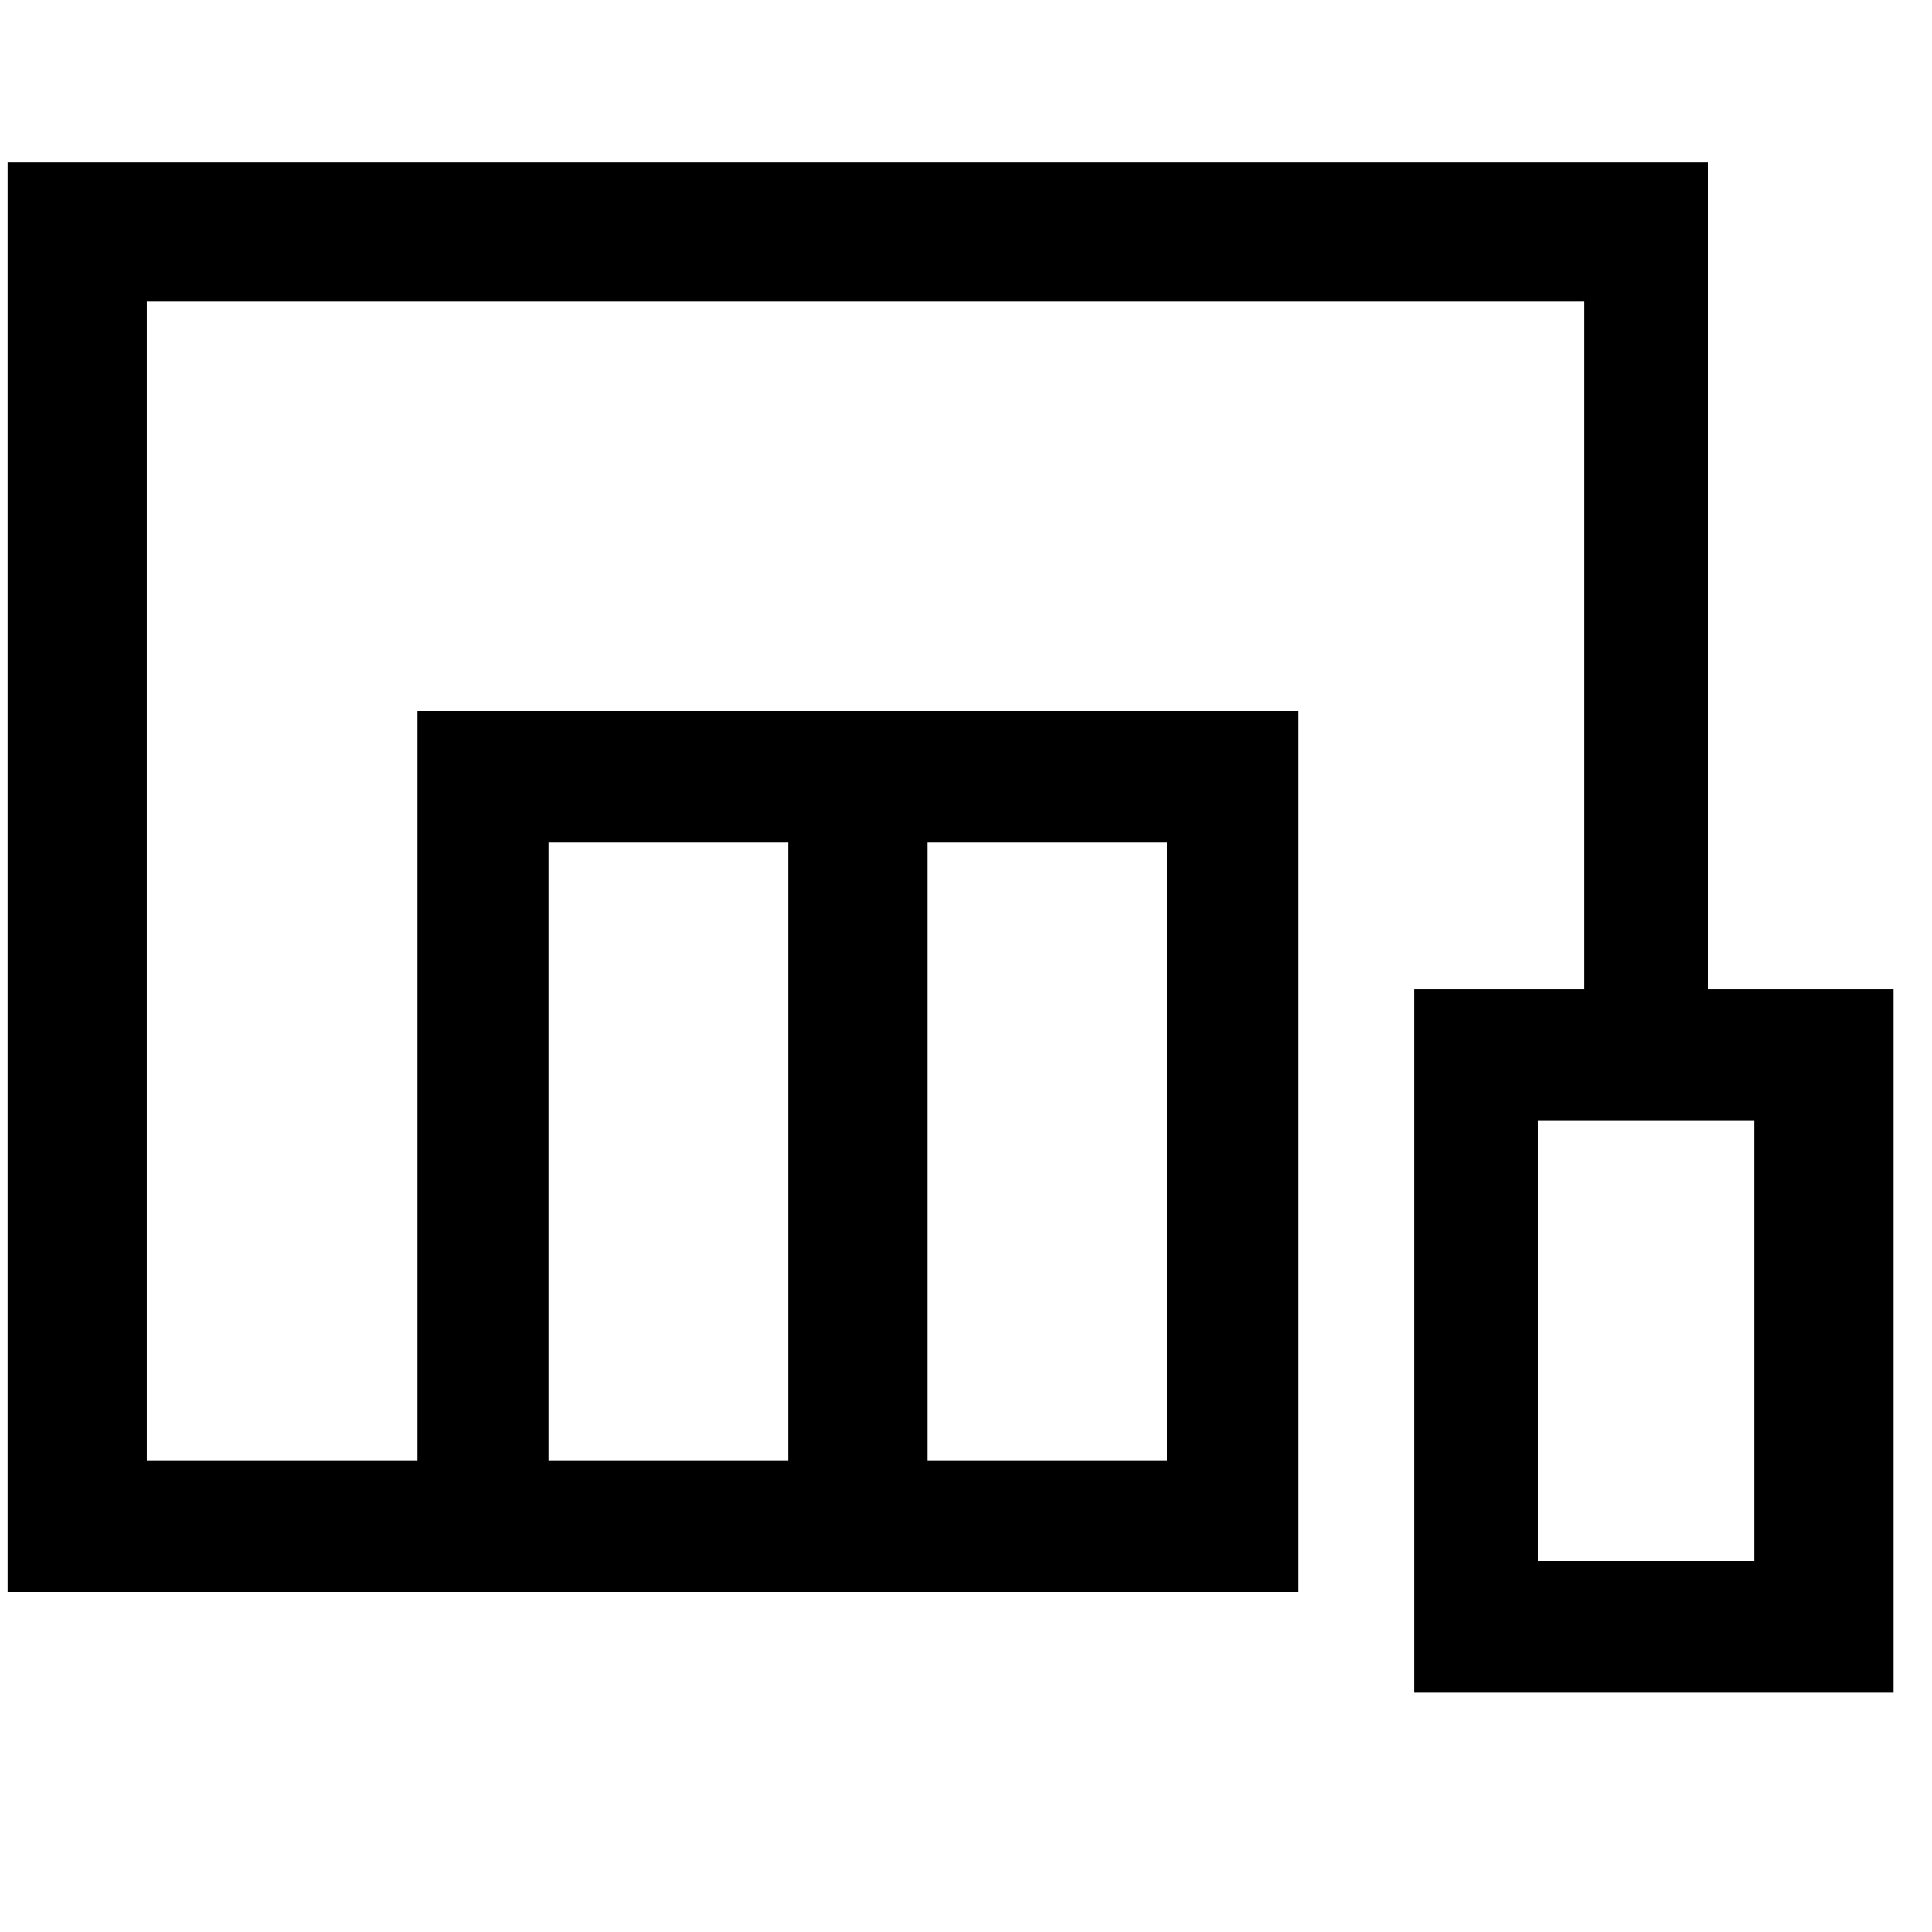
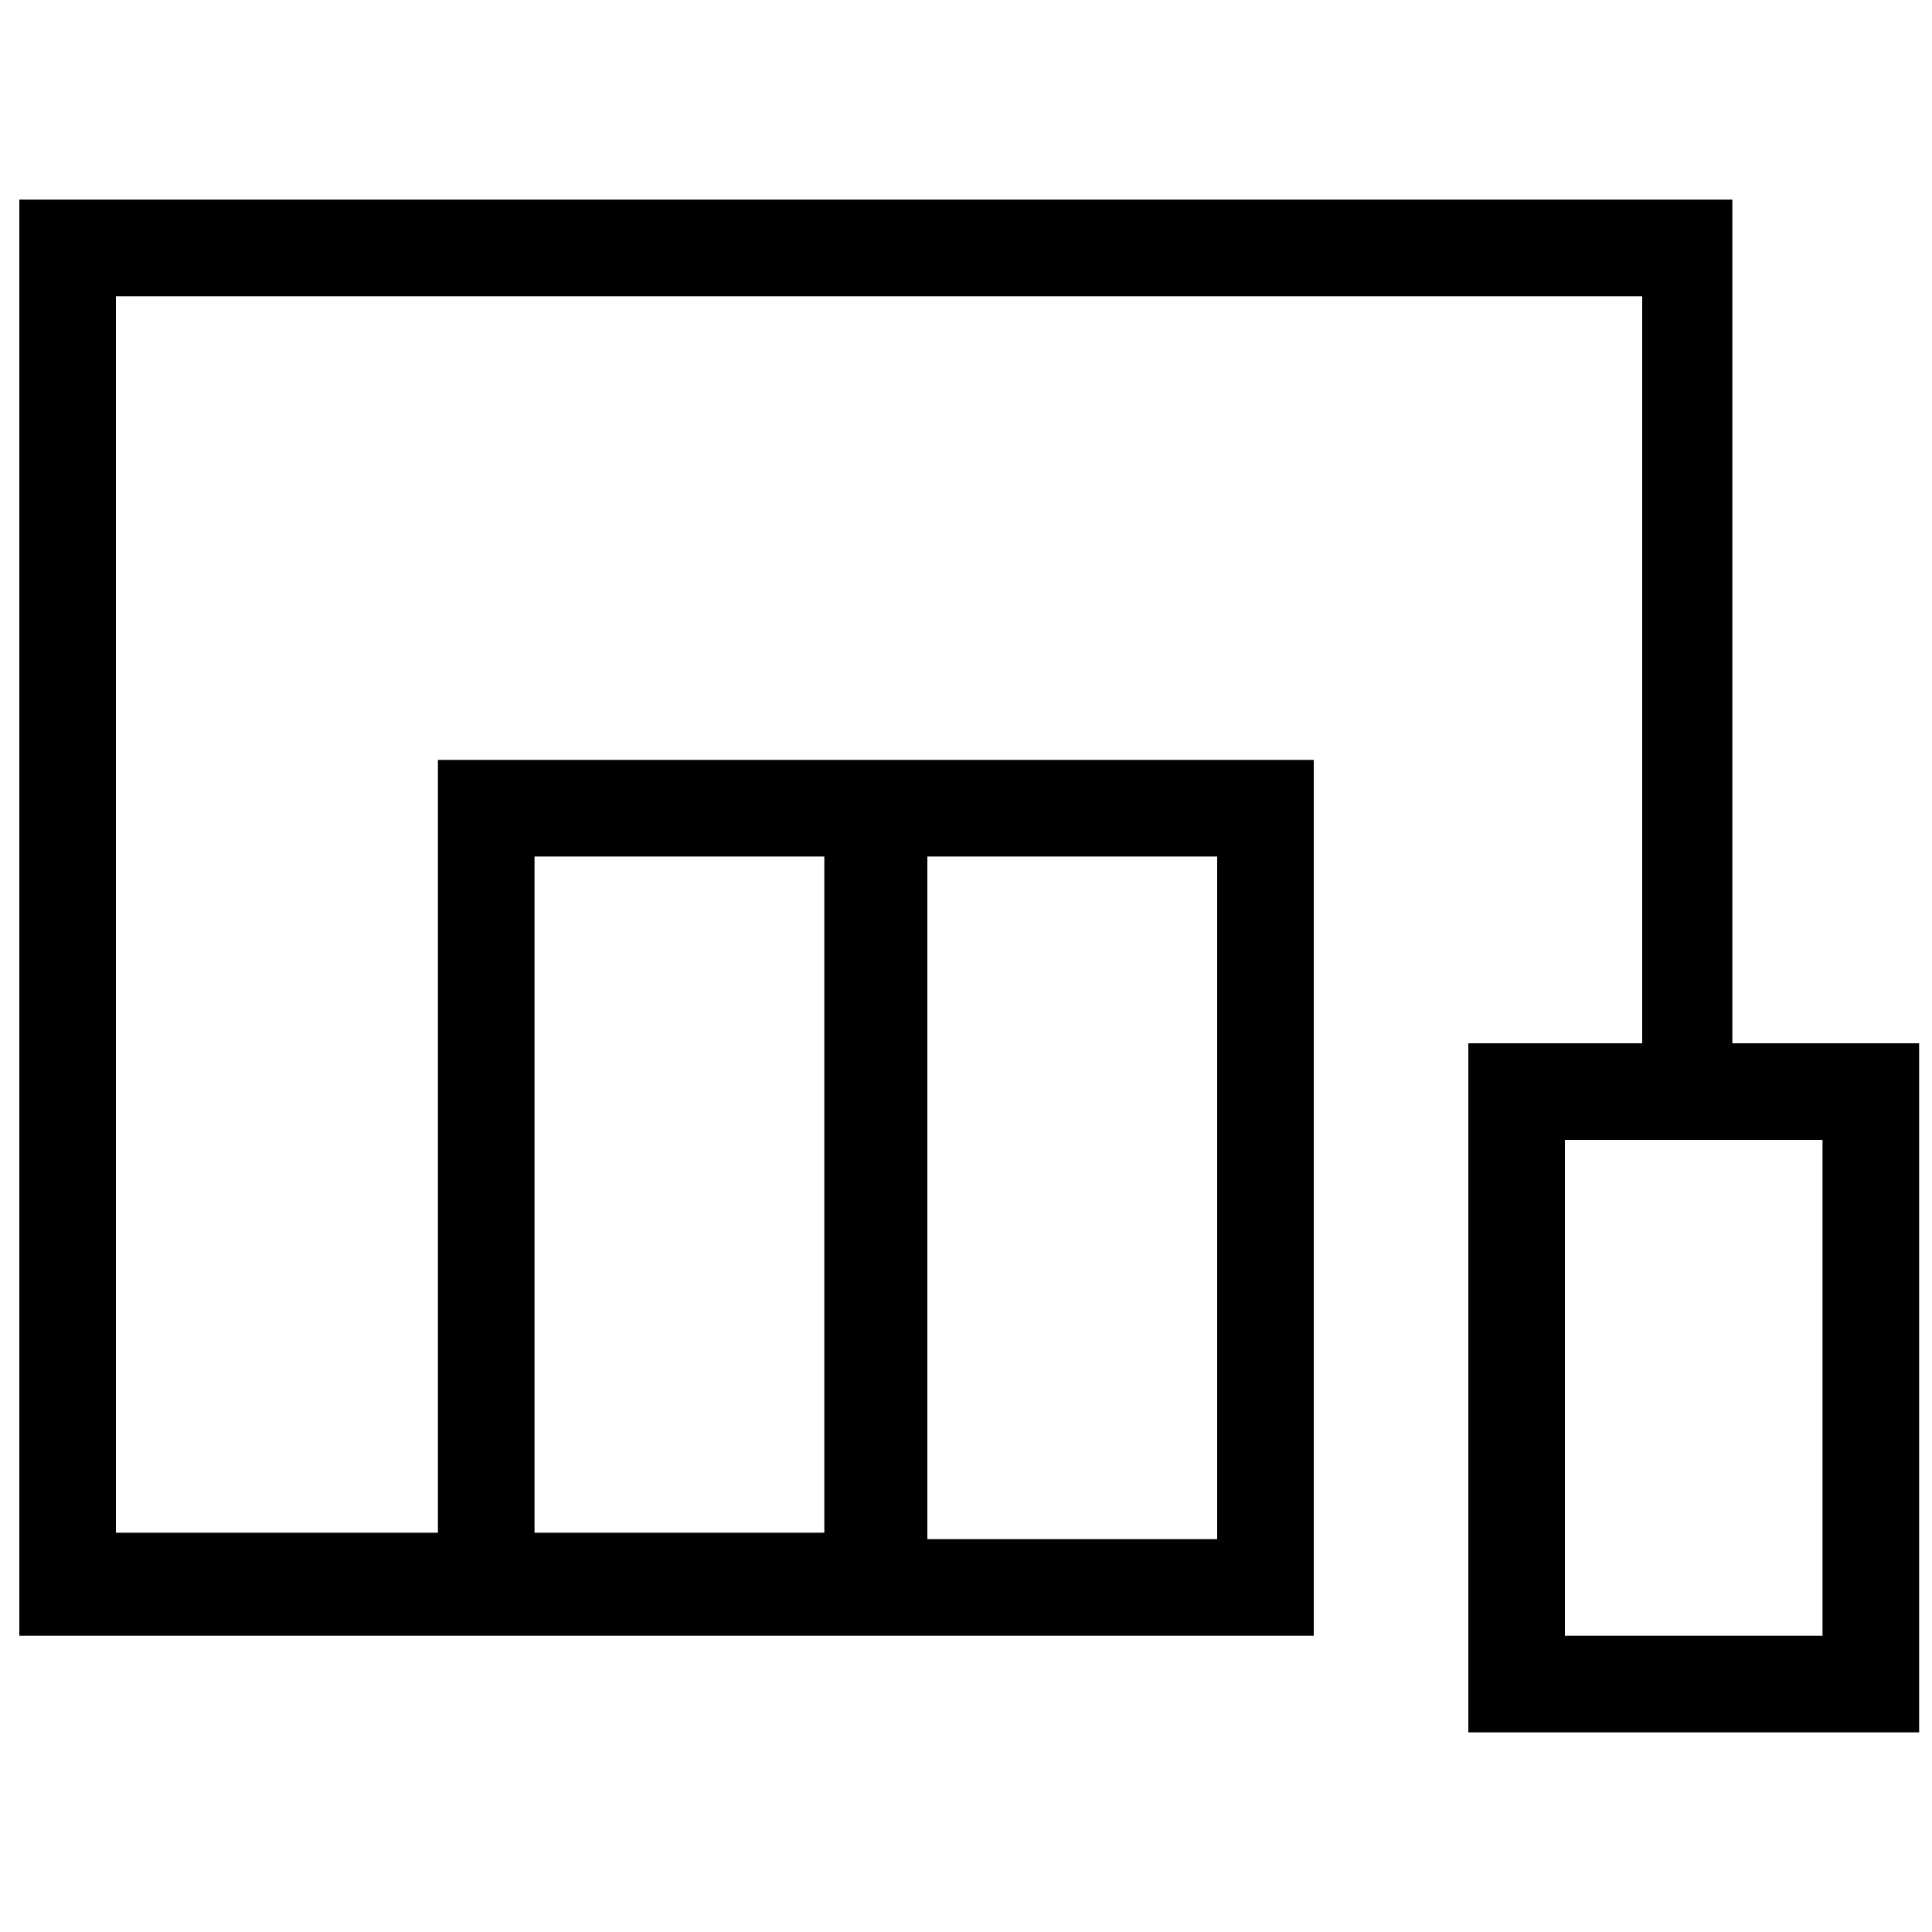
- <svg xmlns="http://www.w3.org/2000/svg" viewBox="0 0 25 25" style="enable-background:new 0 0 25 25" xml:space="preserve">
-   <path d="M22.1 12.7V2.1H.1v18.5h16.7V9.2H5.4v9.7H1.9v-15h18.6v8.9h-2.2v9.1h6.2v-9.1h-2.4zm-7 6.2H12v-8h3.1v8zm-8-8h3.1v8H7.1v-8zm15.6 9.3h-2.8v-5.7h2.8v5.7z" />
+ <svg xmlns="http://www.w3.org/2000/svg" xml:space="preserve" style="enable-background:new 0 0 30 30" viewBox="0 0 30 30">
+   <path d="M26.9 16.2V3.1H.3v22.3h20.1V11.8H6.8v12h-5V4.6h23.7v11.6h-2.7v10.7h7V16.2h-2.9zm-8 7.7h-4.5V13.3h4.5v10.6zM8.3 13.3h4.5v10.5H8.3V13.3zm20 12.1h-4v-7.7h4v7.7z" />
</svg>
